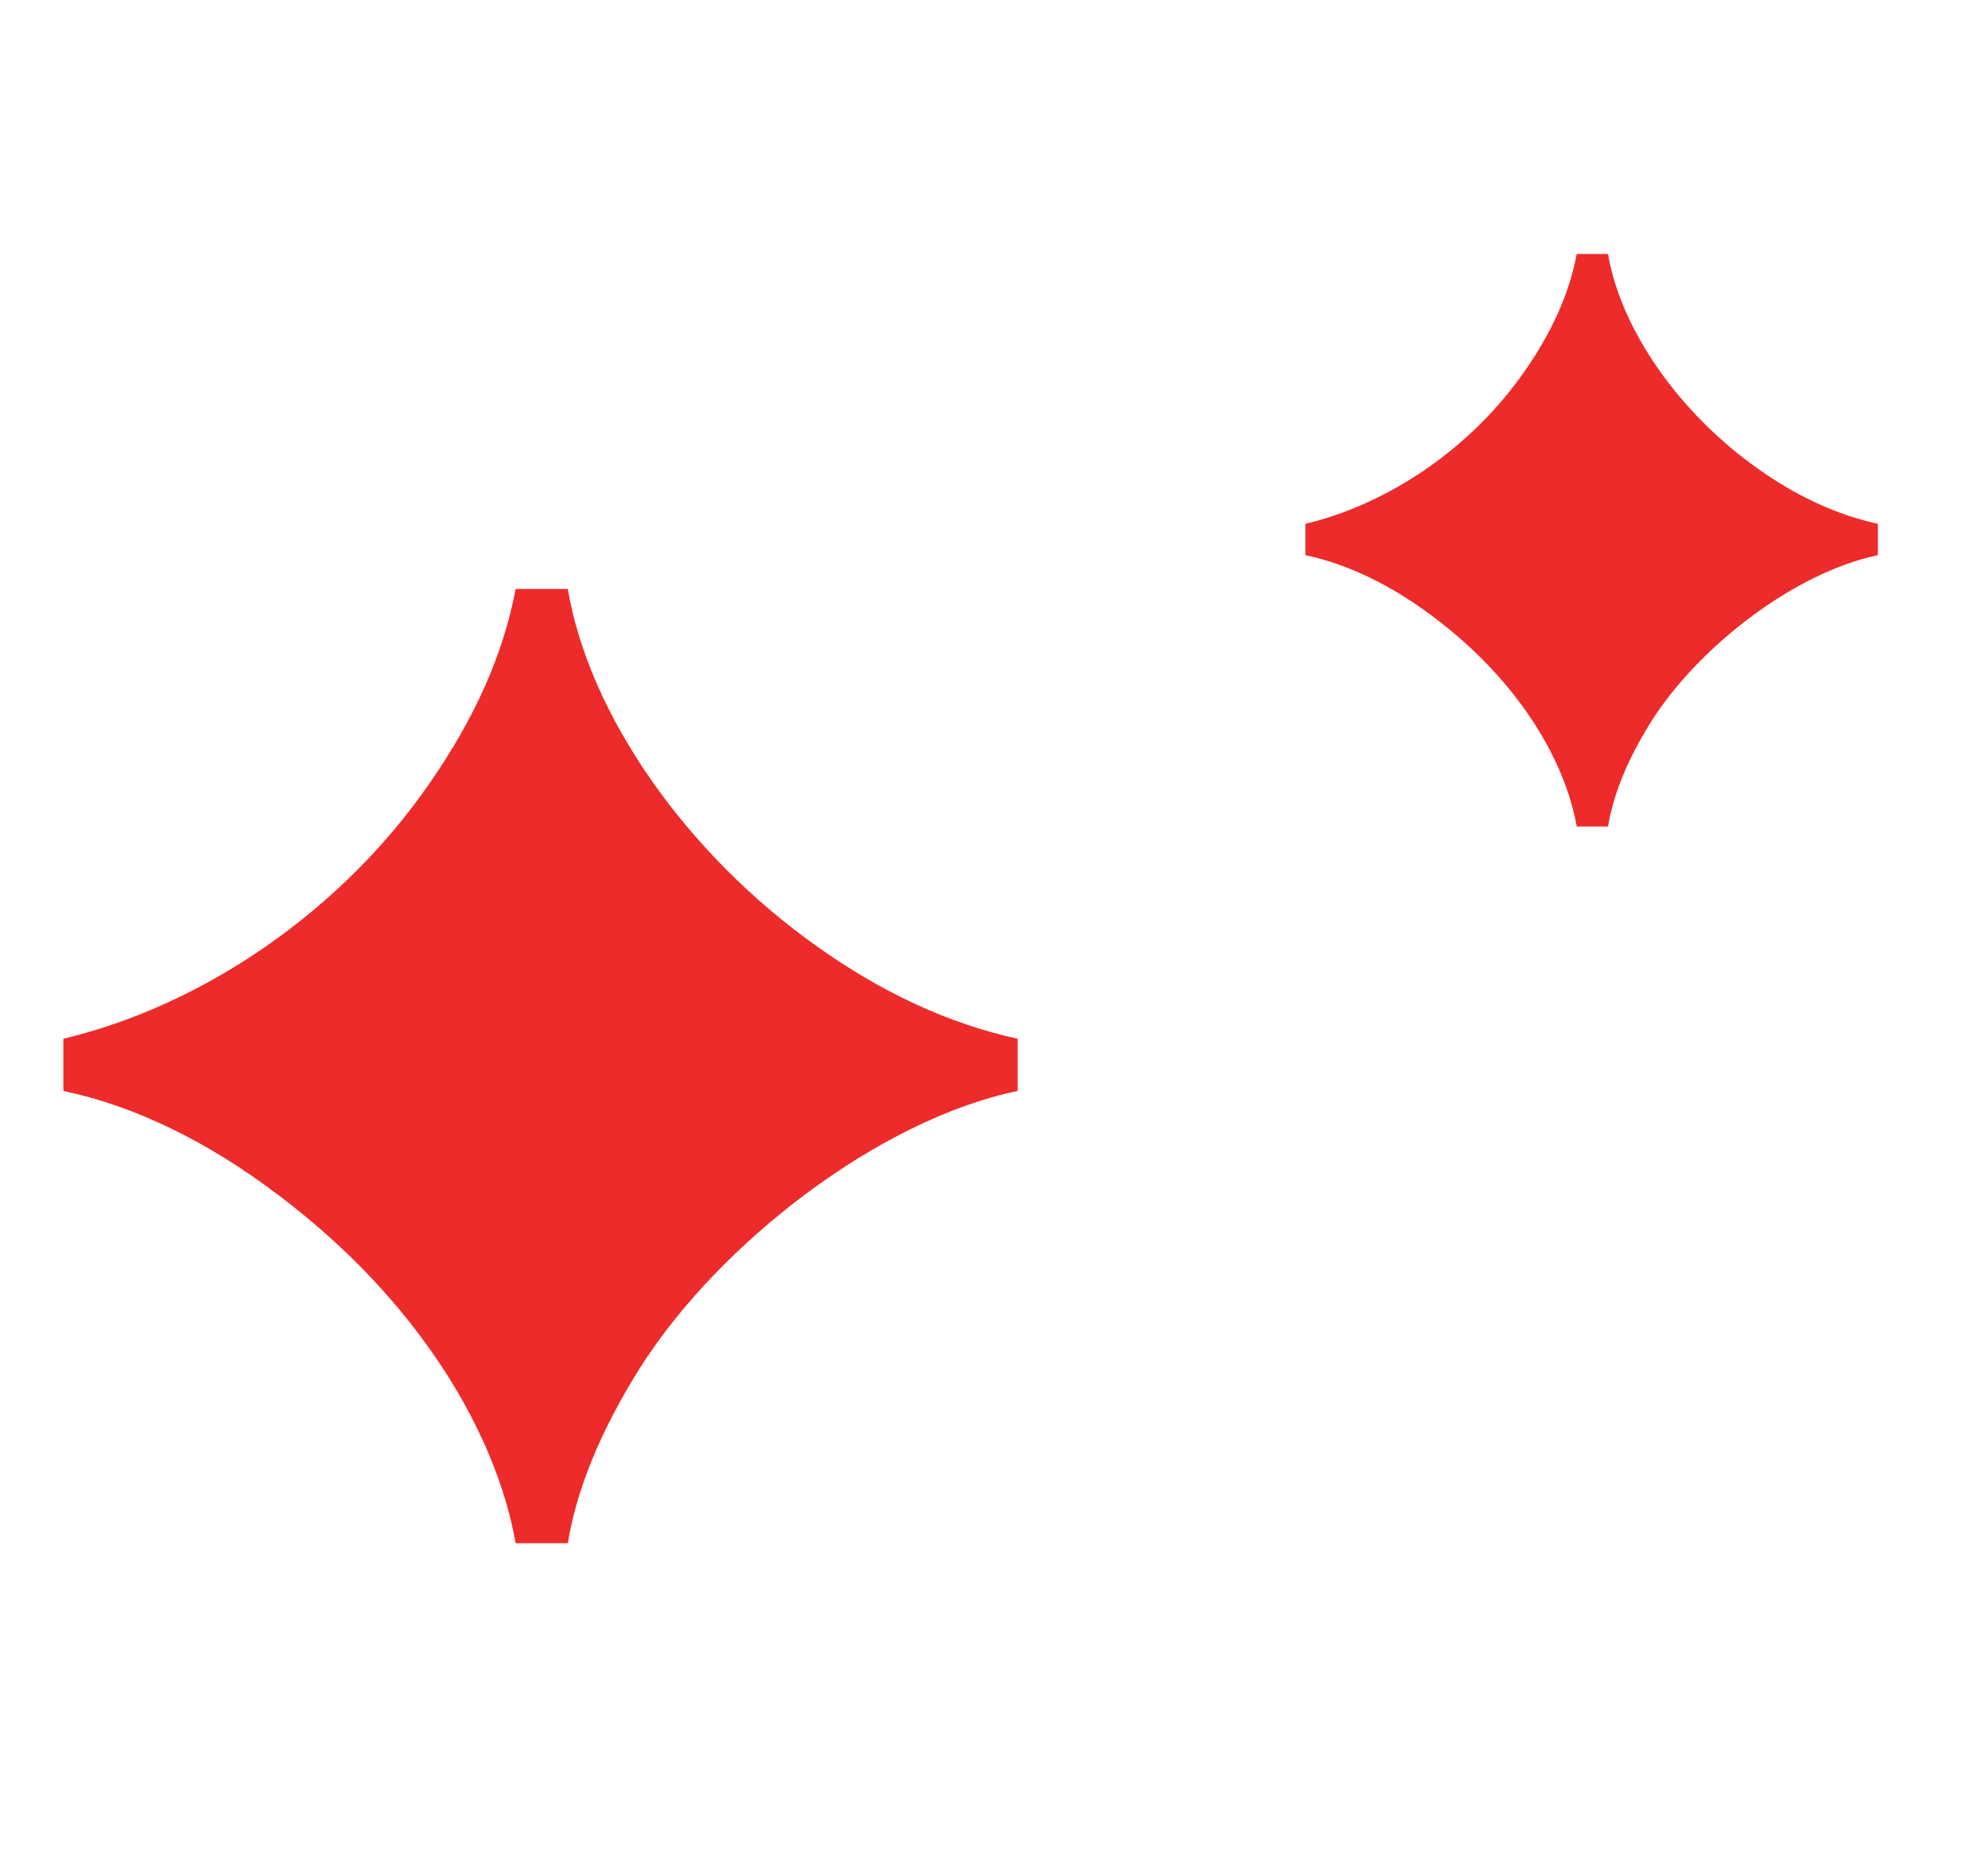
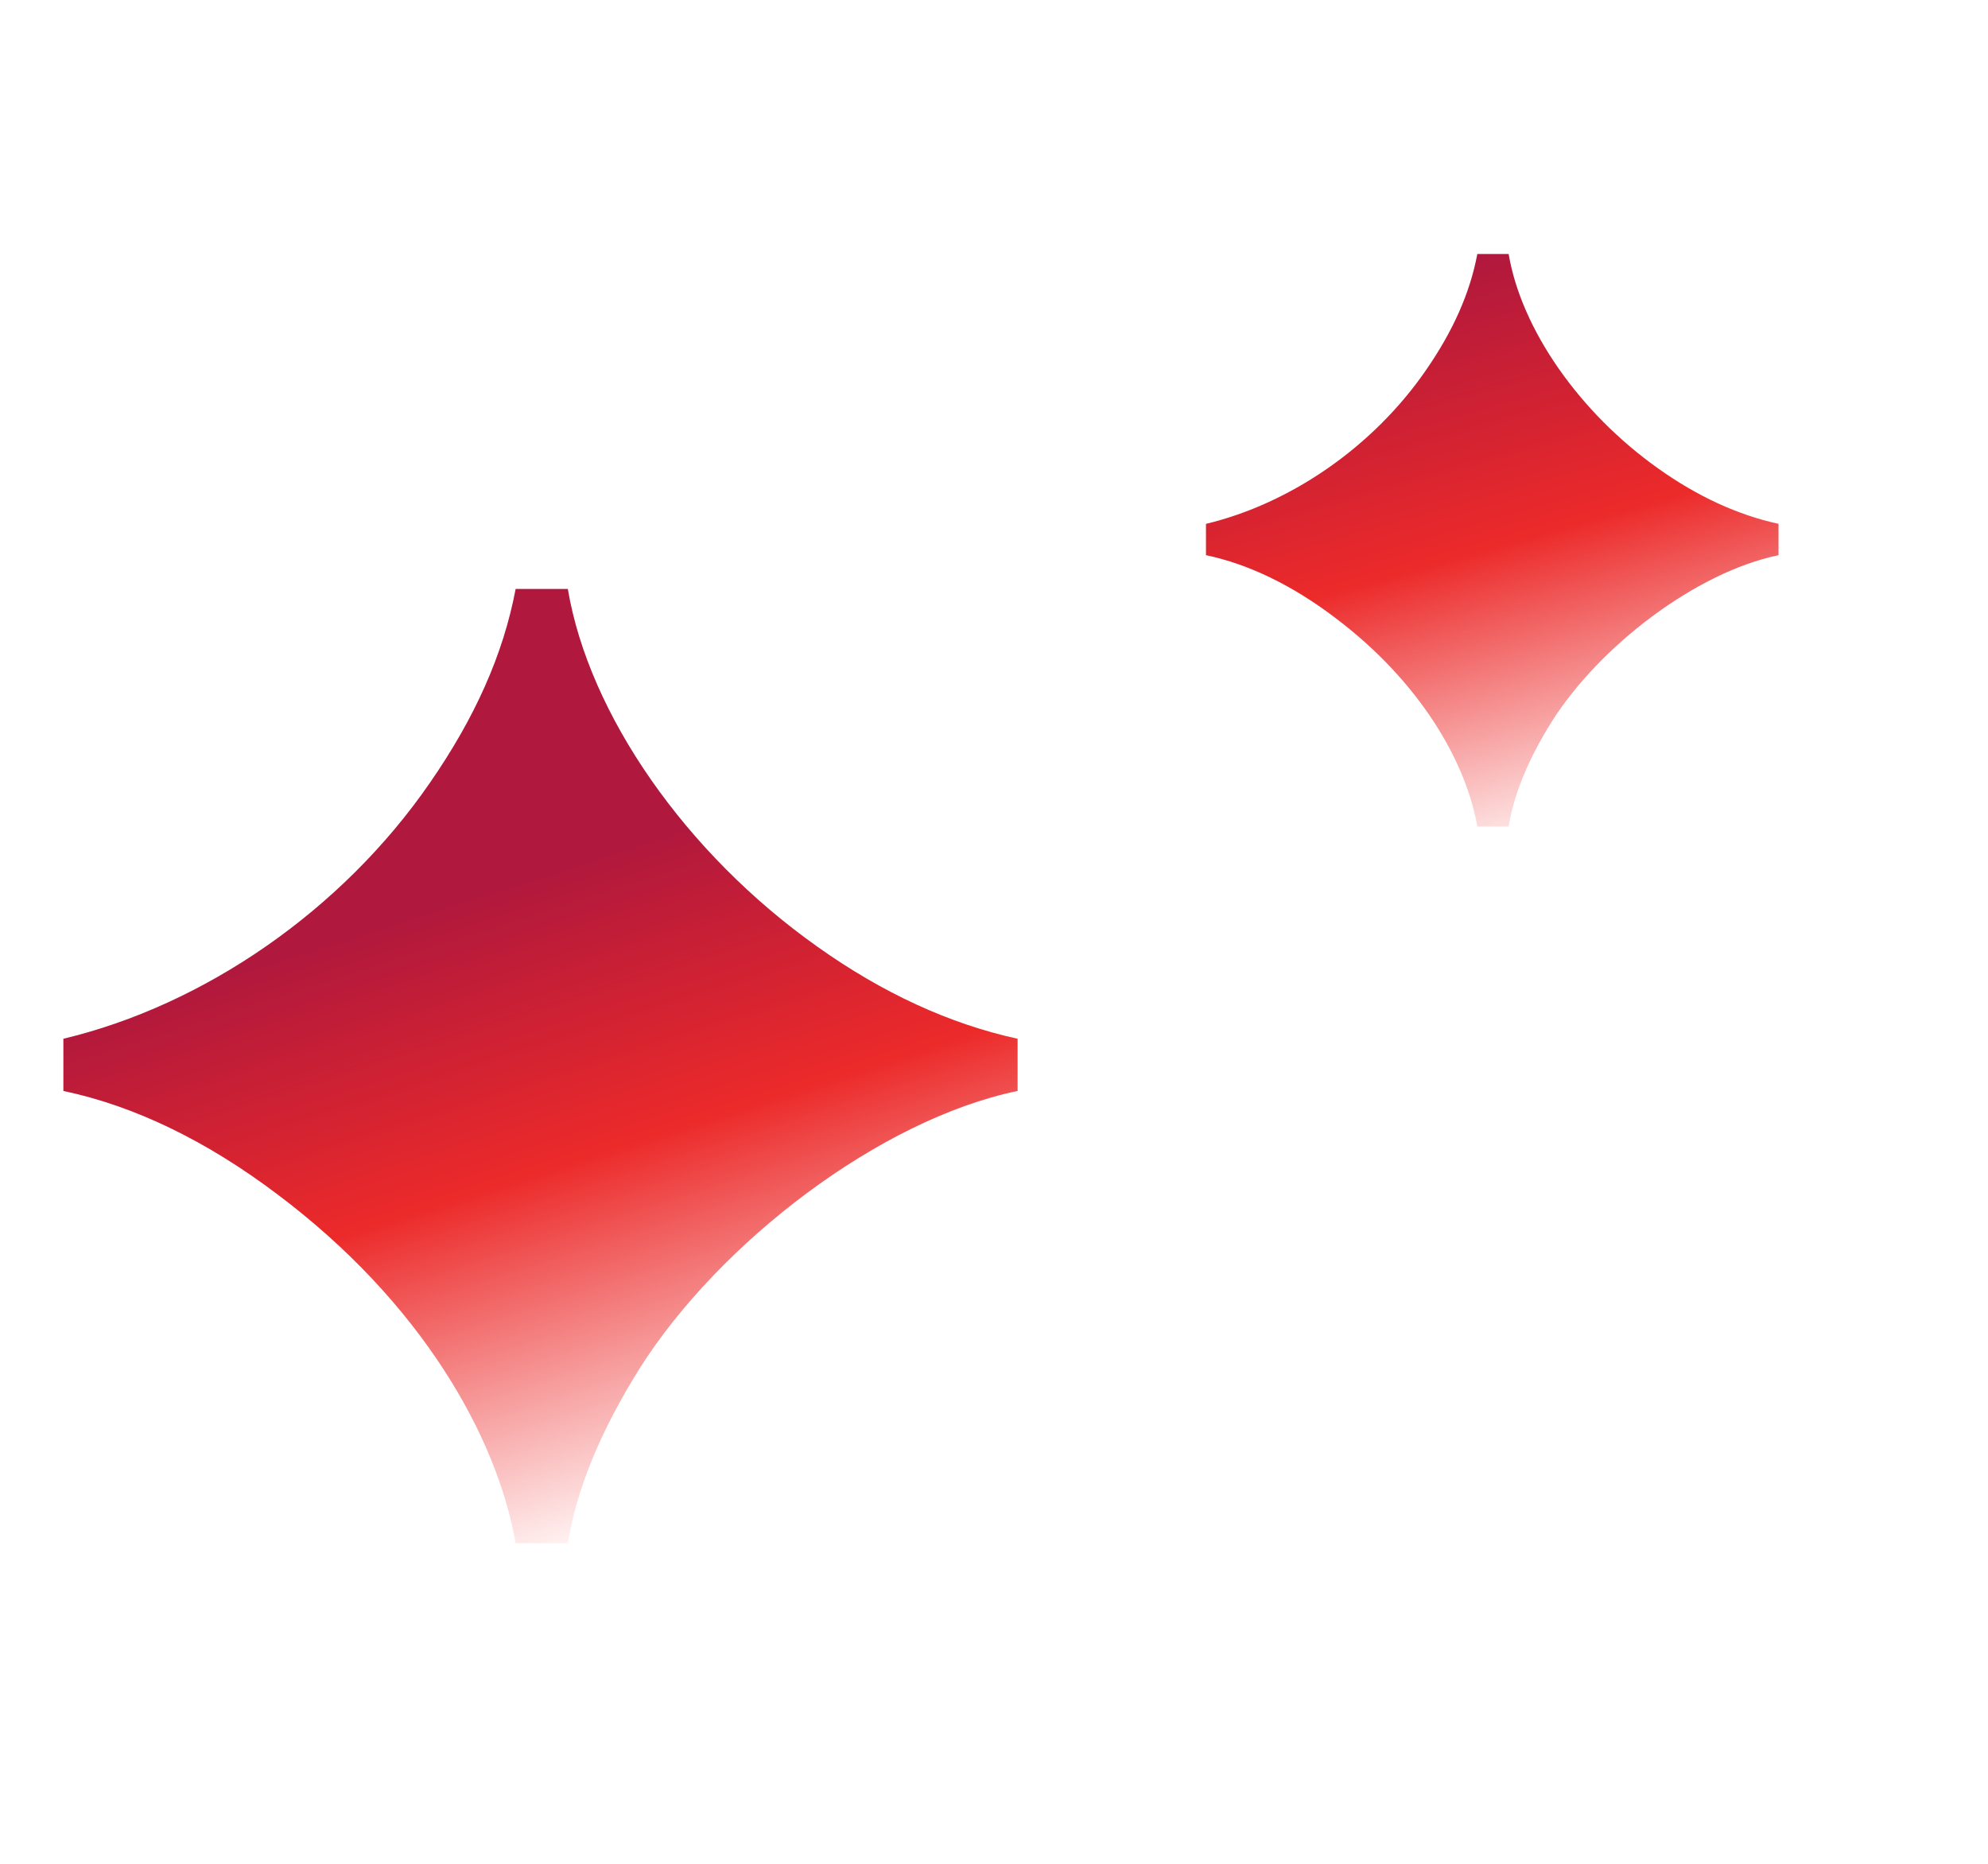
- <svg xmlns="http://www.w3.org/2000/svg" width="80" height="75" viewBox="0 0 80 75" fill="none">
-   <path d="M20.75 62.1C20 57.8 16.95 52.4 11.15 48.05C8.3 45.9 5.4 44.5 2.55 43.9V41.8C8.2 40.45 13.75 36.65 17.3 31.5C19.1 28.9 20.25 26.35 20.75 23.7H22.85C23.7 28.75 27.6 34.35 32.9 38.1C35.5 39.95 38.2 41.2 40.95 41.8V43.9C35.4 45.05 28.95 50 25.75 55.05C24.15 57.6 23.2 59.95 22.85 62.1H20.75Z" fill="#ED2B2A" />
-   <path d="M63.45 33.26C63 30.68 61.17 27.44 57.69 24.83C55.98 23.54 54.24 22.7 52.53 22.34V21.08C55.92 20.27 59.25 17.99 61.38 14.9C62.46 13.34 63.15 11.81 63.45 10.22H64.71C65.22 13.25 67.56 16.61 70.74 18.86C72.3 19.97 73.92 20.72 75.57 21.08V22.34C72.24 23.03 68.37 26 66.45 29.03C65.49 30.56 64.92 31.97 64.71 33.26H63.45Z" fill="#ED2B2A" />
+ <svg xmlns="http://www.w3.org/2000/svg" xmlns:xlink="http://www.w3.org/1999/xlink" width="80" height="75" viewBox="0 0 80 75" fill="none" version="1.1" id="svg2">
+   <defs id="defs2">
+     <linearGradient id="linearGradient5">
+       <stop style="stop-color:#b0183d;stop-opacity:1;" offset="0.019" id="stop8" />
+       <stop style="stop-color:#ec2a2a;stop-opacity:1;" offset="0.497" id="stop6" />
+       <stop style="stop-color:#fff2f2;stop-opacity:1;" offset="1" id="stop7" />
+     </linearGradient>
+     <linearGradient id="linearGradient2">
+       <stop style="stop-color:#b0183d;stop-opacity:1;" offset="0.301" id="stop3" />
+       <stop style="stop-color:#ec2a2a;stop-opacity:1;" offset="0.587" id="stop5" />
+       <stop style="stop-color:#fff2f2;stop-opacity:1;" offset="0.949" id="stop4" />
+     </linearGradient>
+     <linearGradient xlink:href="#linearGradient2" id="linearGradient3" x1="17.293" y1="23.7" x2="29.621" y2="62.1" gradientUnits="userSpaceOnUse" />
+     <linearGradient xlink:href="#linearGradient5" id="linearGradient7" x1="57.978" y1="10.22" x2="64.512" y2="33.26" gradientUnits="userSpaceOnUse" />
+   </defs>
+   <path d="M20.75 62.1C20 57.8 16.95 52.4 11.15 48.05C8.3 45.9 5.4 44.5 2.55 43.9V41.8C8.2 40.45 13.75 36.65 17.3 31.5C19.1 28.9 20.25 26.35 20.75 23.7H22.85C23.7 28.75 27.6 34.35 32.9 38.1C35.5 39.95 38.2 41.2 40.95 41.8V43.9C35.4 45.05 28.95 50 25.75 55.05C24.15 57.6 23.2 59.95 22.85 62.1H20.75Z" fill="#ED2B2A" id="path1" style="fill-opacity:1;fill:url(#linearGradient3)" />
+   <path d="M 59.45,33.26 C 59,30.68 57.17,27.44 53.69,24.83 51.98,23.54 50.24,22.7 48.53,22.34 v -1.26 c 3.39,-0.81 6.72,-3.09 8.85,-6.18 1.08,-1.56 1.77,-3.09 2.07,-4.68 h 1.26 c 0.51,3.03 2.85,6.39 6.03,8.64 1.56,1.11 3.18,1.86 4.83,2.22 v 1.26 c -3.33,0.69 -7.2,3.66 -9.12,6.69 -0.96,1.53 -1.53,2.94 -1.74,4.23 z" fill="#ed2b2a" id="path2" style="fill:url(#linearGradient7);fill-opacity:1" />
</svg>
